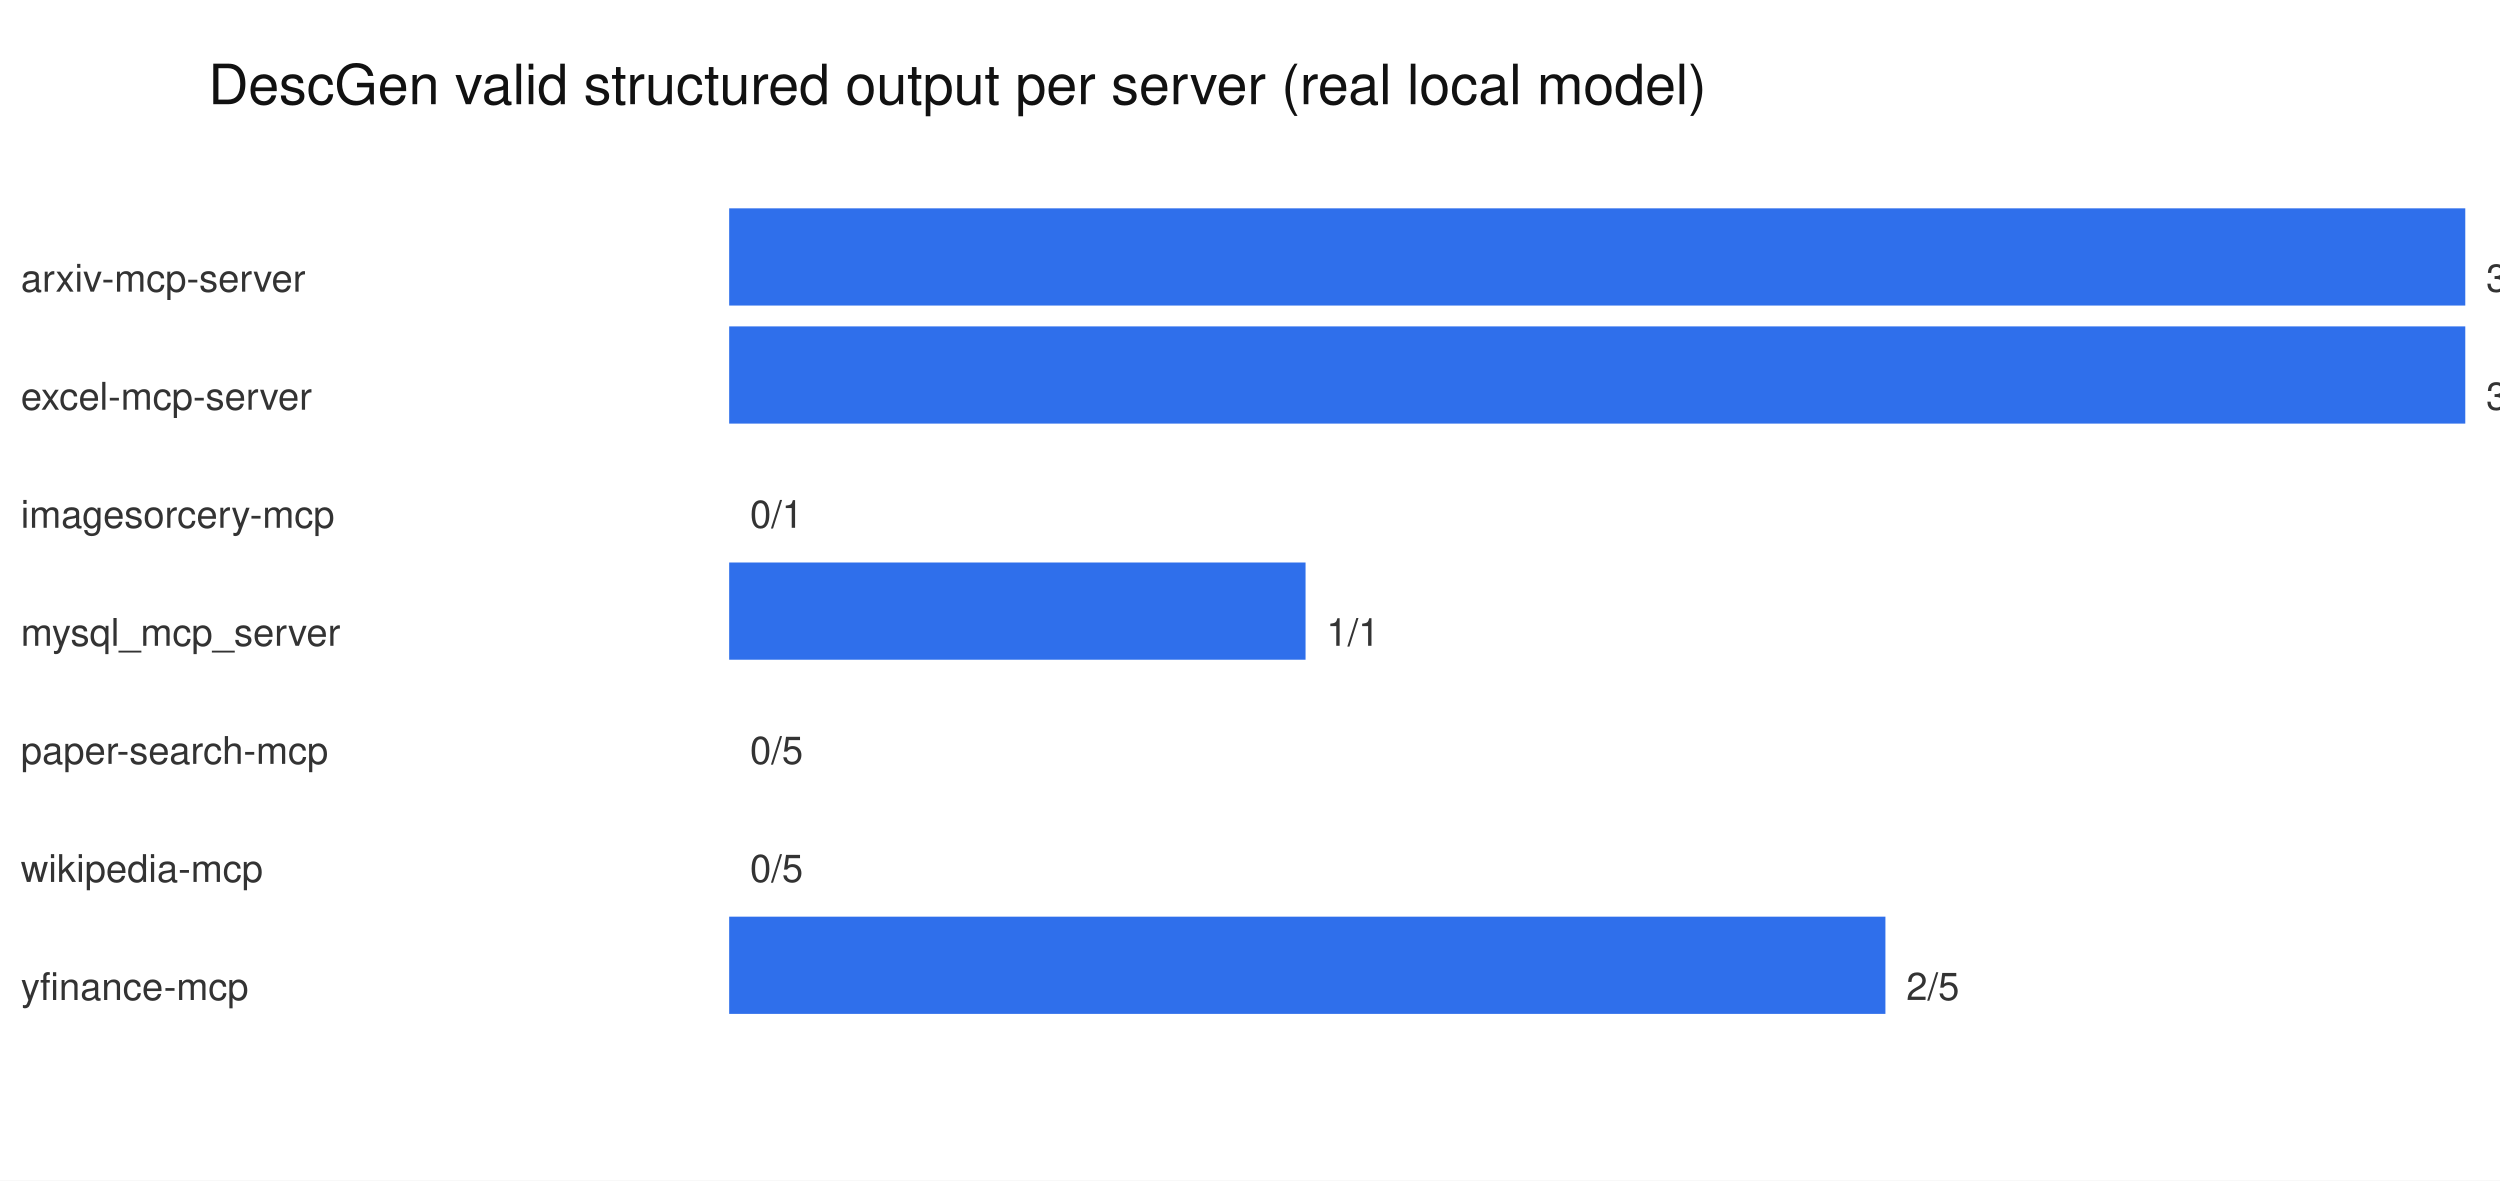
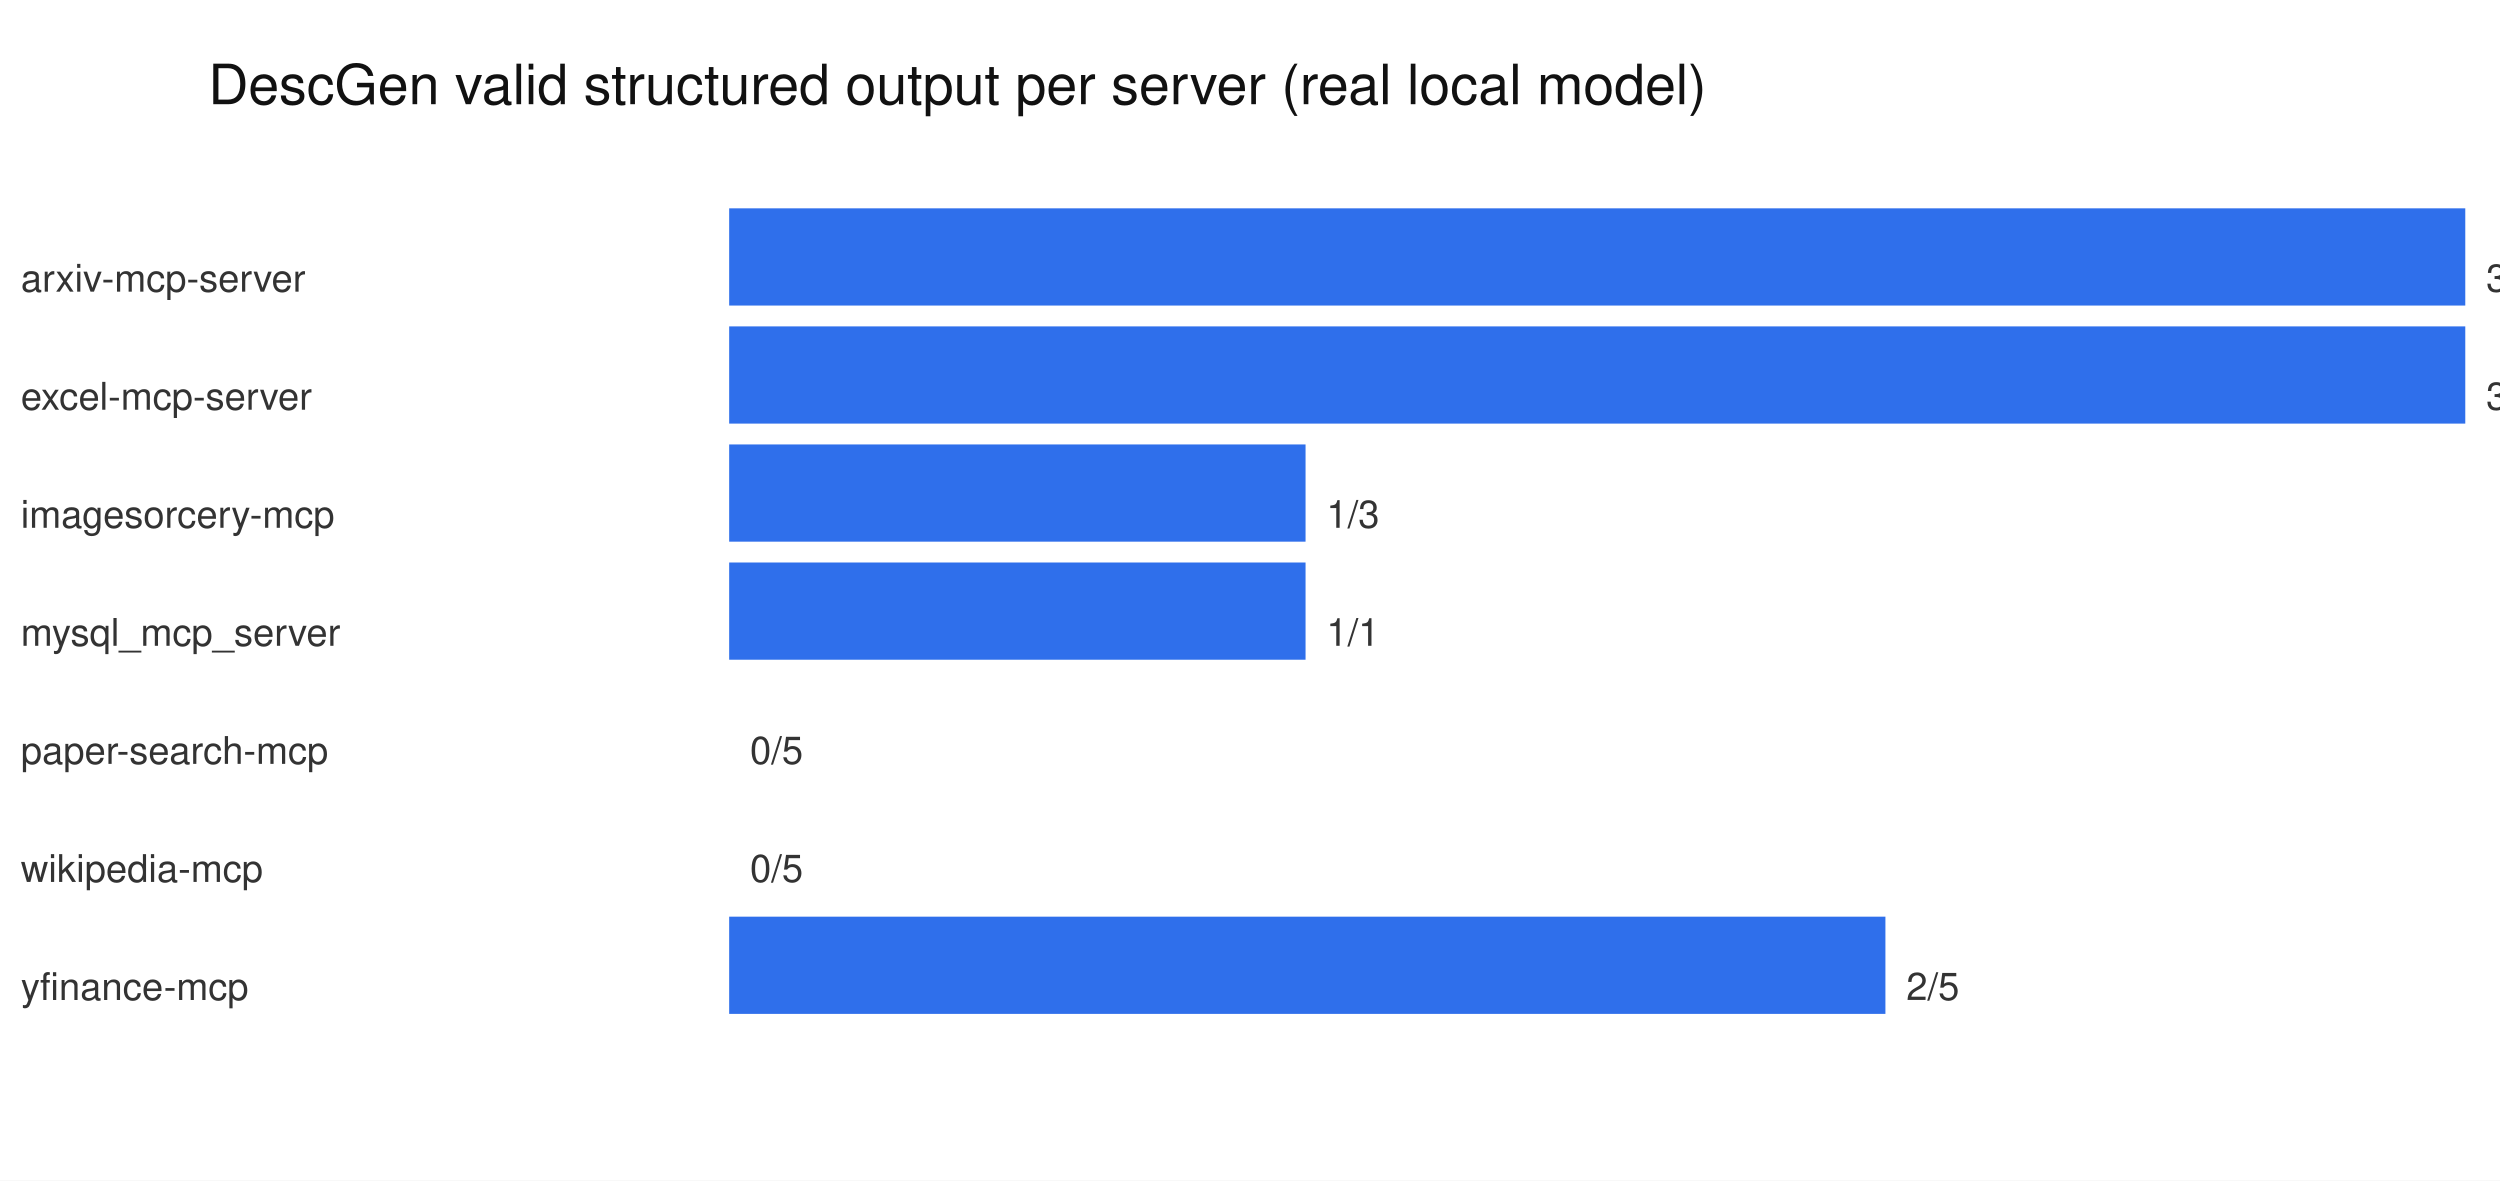
<svg xmlns="http://www.w3.org/2000/svg" width="720" height="340">
  <rect width="100%" height="100%" fill="#ffffff" />
  <text x="60" y="30" font-family="Helvetica" font-size="16" fill="#111">DescGen valid structured output per server (real local model)</text>
  <text x="6" y="84" font-family="Helvetica" font-size="11" fill="#333">arxiv-mcp-server</text>
  <rect x="210" y="60" width="500" height="28" fill="#2f6feb" />
  <text x="716" y="84" font-family="Helvetica" font-size="11" fill="#333">3/4</text>
  <text x="6" y="118" font-family="Helvetica" font-size="11" fill="#333">excel-mcp-server</text>
  <rect x="210" y="94" width="500" height="28" fill="#2f6feb" />
  <text x="716" y="118" font-family="Helvetica" font-size="11" fill="#333">3/5</text>
  <text x="6" y="152" font-family="Helvetica" font-size="11" fill="#333">imagesorcery-mcp</text>
-   <rect x="210" y="128" width="0" height="28" fill="#2f6feb" />
-   <text x="216" y="152" font-family="Helvetica" font-size="11" fill="#333">0/1</text>
+   <rect x="210" y="128" width="166" height="28" fill="#2f6feb" />
+   <text x="382" y="152" font-family="Helvetica" font-size="11" fill="#333">1/3</text>
  <text x="6" y="186" font-family="Helvetica" font-size="11" fill="#333">mysql_mcp_server</text>
  <rect x="210" y="162" width="166" height="28" fill="#2f6feb" />
  <text x="382" y="186" font-family="Helvetica" font-size="11" fill="#333">1/1</text>
  <text x="6" y="220" font-family="Helvetica" font-size="11" fill="#333">paper-search-mcp</text>
  <rect x="210" y="196" width="0" height="28" fill="#2f6feb" />
  <text x="216" y="220" font-family="Helvetica" font-size="11" fill="#333">0/5</text>
  <text x="6" y="254" font-family="Helvetica" font-size="11" fill="#333">wikipedia-mcp</text>
  <rect x="210" y="230" width="0" height="28" fill="#2f6feb" />
  <text x="216" y="254" font-family="Helvetica" font-size="11" fill="#333">0/5</text>
  <text x="6" y="288" font-family="Helvetica" font-size="11" fill="#333">yfinance-mcp</text>
  <rect x="210" y="264" width="333" height="28" fill="#2f6feb" />
  <text x="549" y="288" font-family="Helvetica" font-size="11" fill="#333">2/5</text>
</svg>
